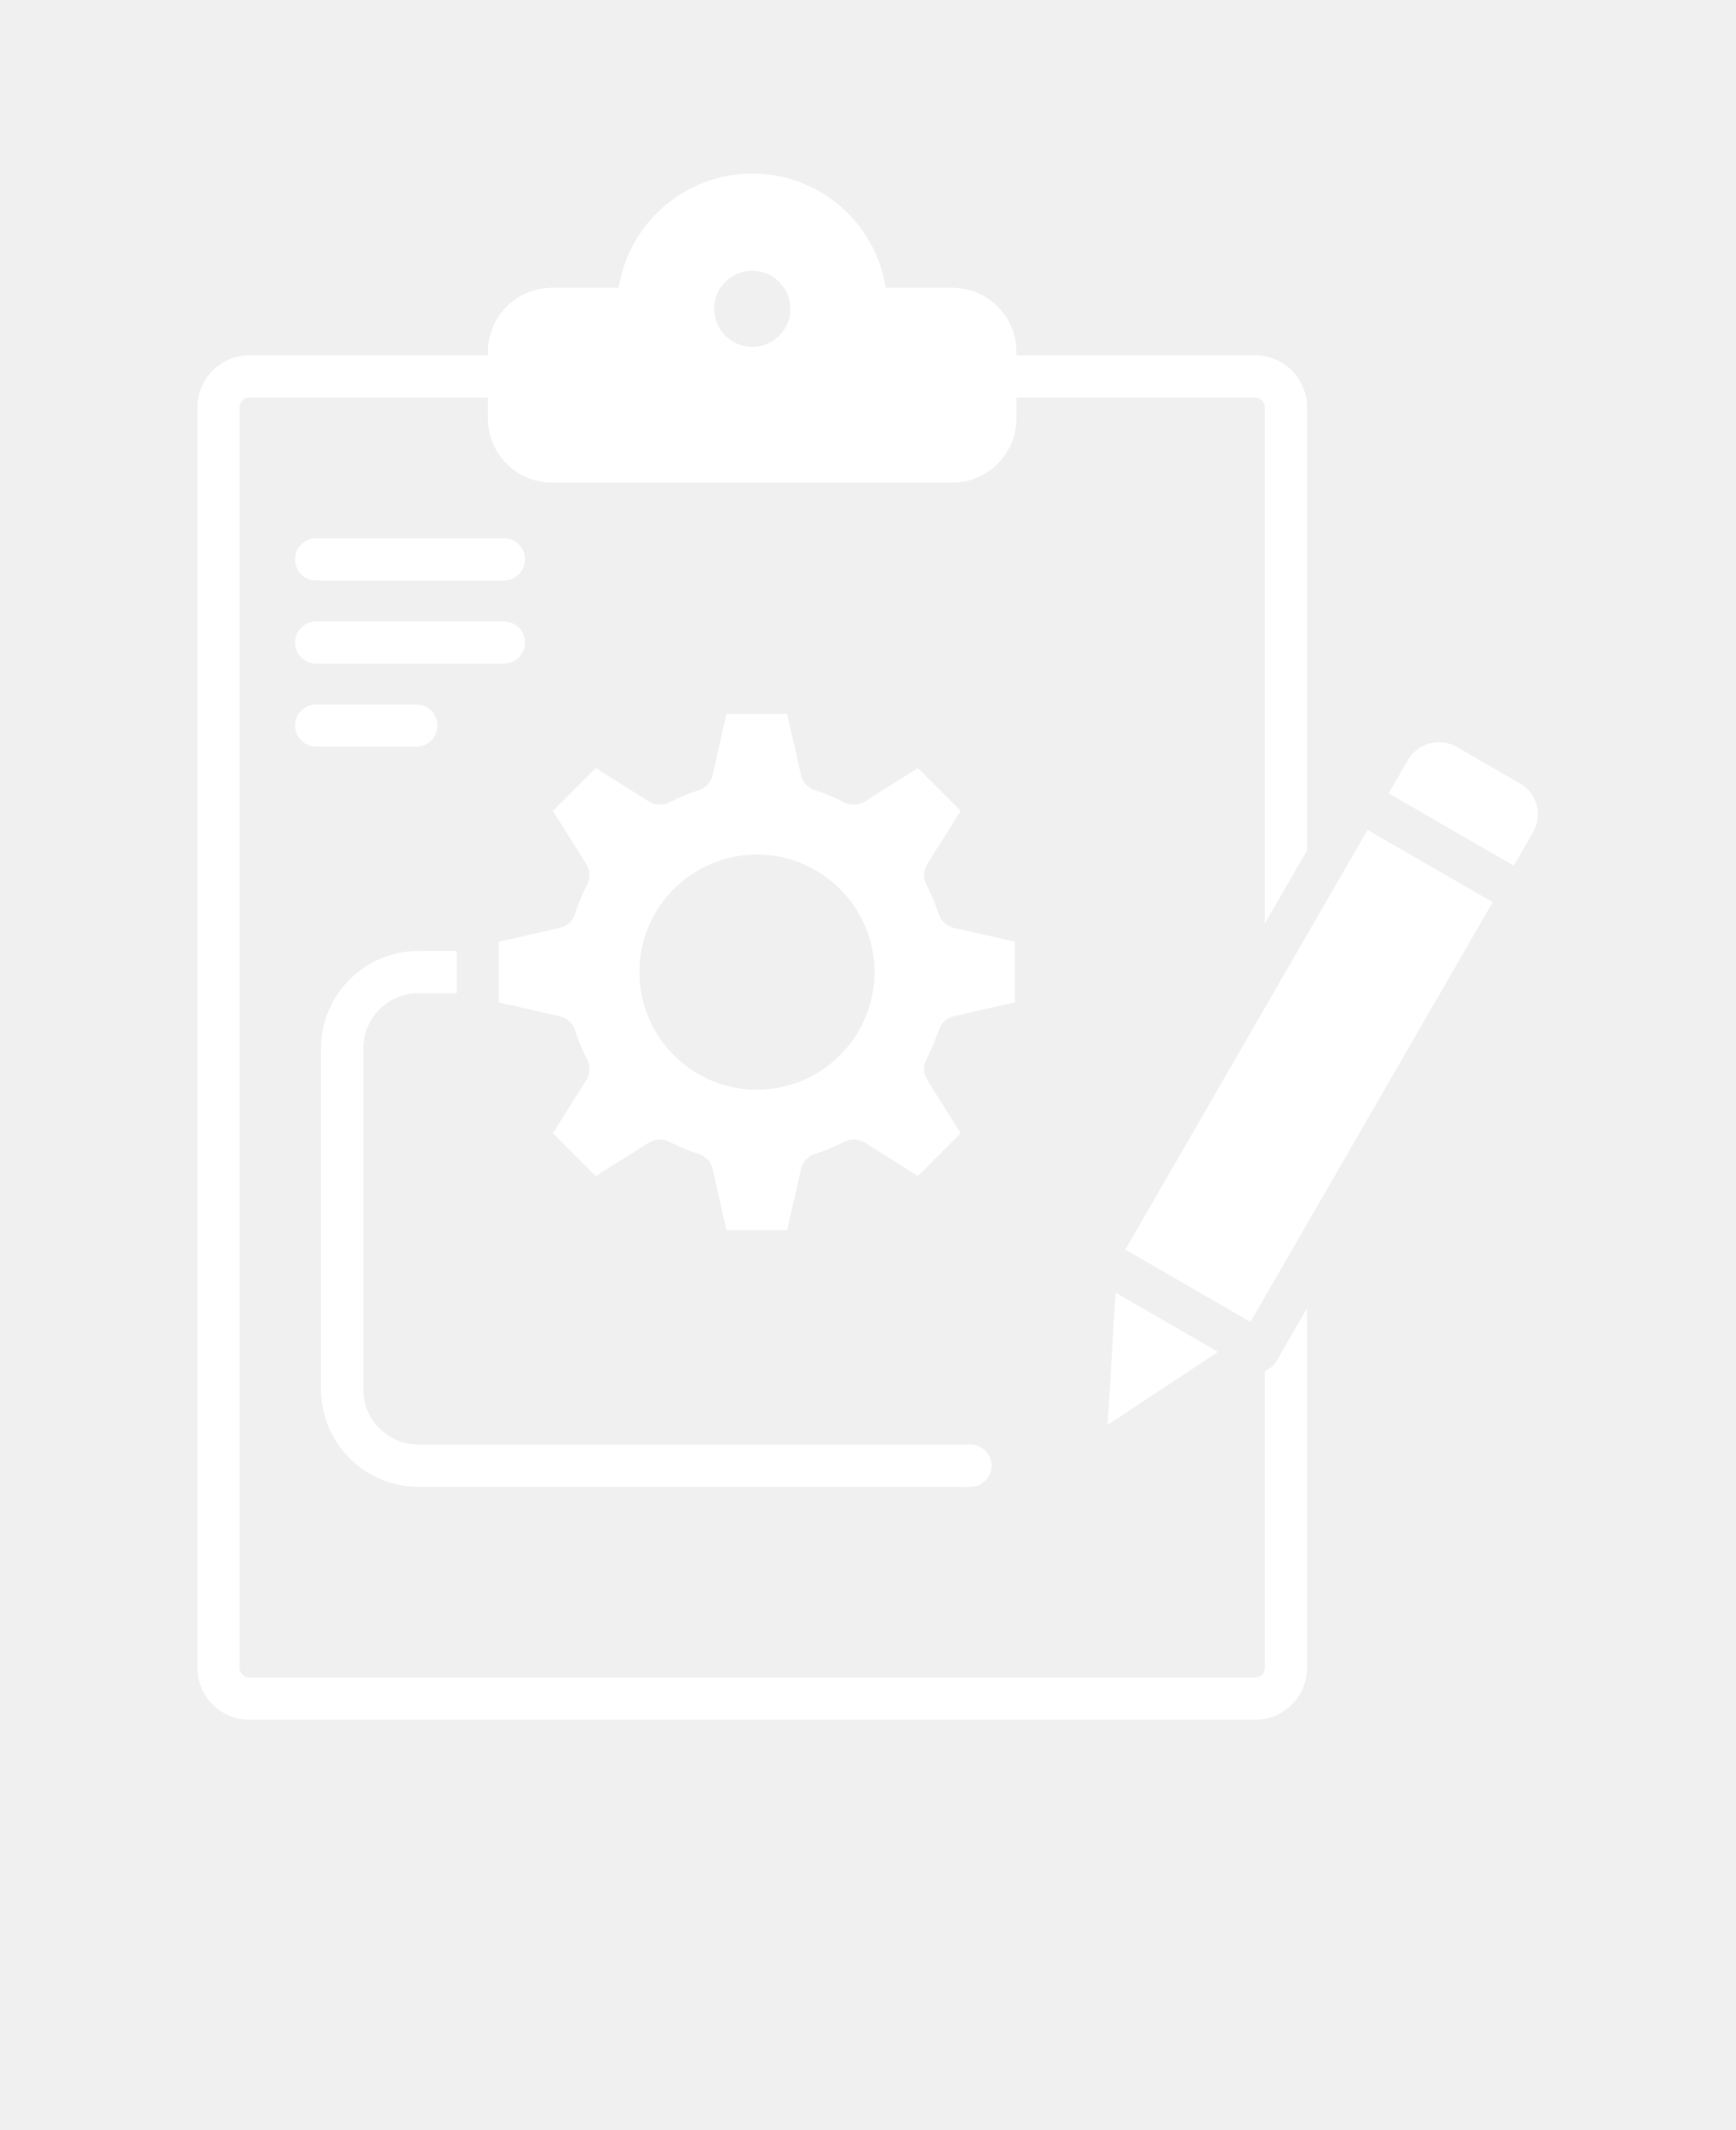
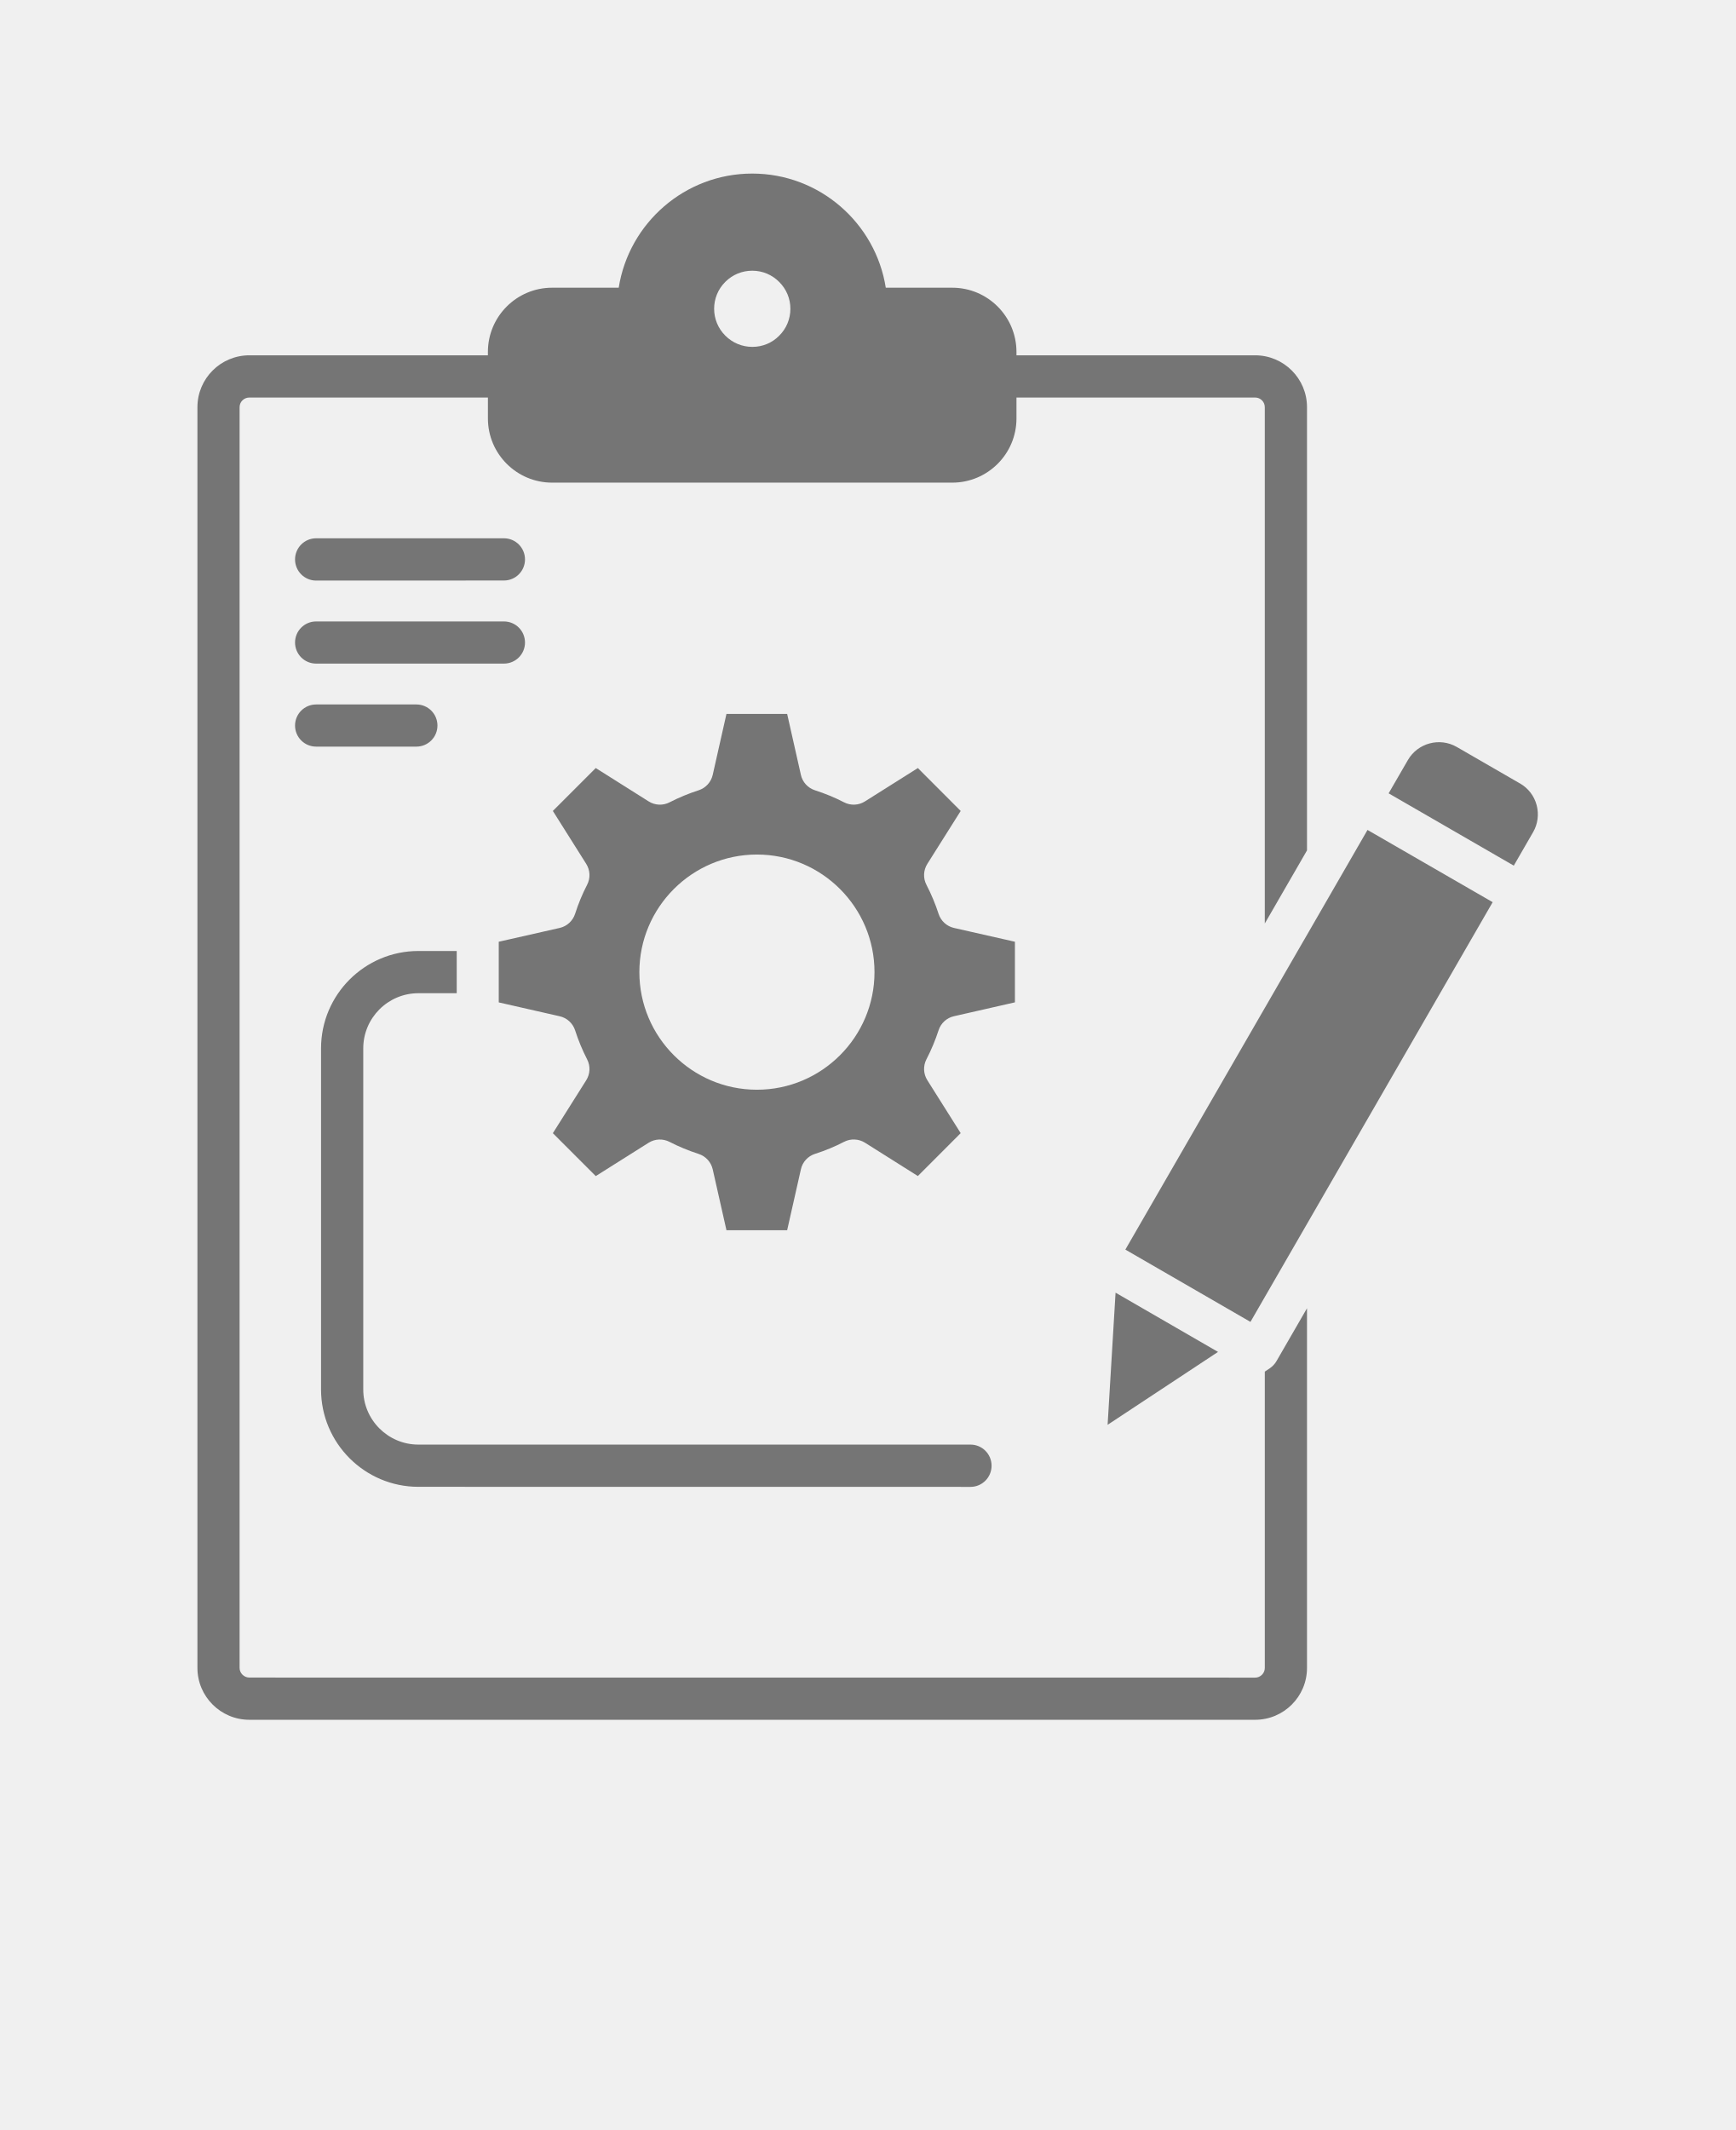
<svg xmlns="http://www.w3.org/2000/svg" version="1.1" viewBox="-5.0 -10.0 110.0 135.0">
-   <path fill="white" d="m59.34 49.688-3.863-0.875c-0.461-0.105-0.832-0.445-0.977-0.895-0.203-0.625-0.461-1.242-0.77-1.84-0.219-0.422-0.195-0.926 0.059-1.328l2.113-3.352-2.715-2.719-3.352 2.113c-0.398 0.254-0.906 0.277-1.328 0.059-0.578-0.301-1.199-0.555-1.84-0.762-0.453-0.145-0.793-0.516-0.895-0.977l-0.871-3.863h-3.848l-0.871 3.863c-0.105 0.461-0.445 0.832-0.895 0.977-0.641 0.207-1.262 0.465-1.84 0.762-0.422 0.219-0.926 0.195-1.328-0.059l-3.352-2.113-2.719 2.719 2.113 3.352c0.254 0.402 0.277 0.906 0.059 1.328-0.301 0.578-0.555 1.195-0.762 1.84-0.145 0.449-0.516 0.789-0.977 0.895l-3.863 0.875v3.844l3.863 0.879c0.461 0.102 0.832 0.445 0.977 0.891 0.207 0.645 0.465 1.262 0.762 1.84 0.219 0.422 0.195 0.93-0.059 1.328l-2.113 3.352 2.719 2.719 3.352-2.113c0.402-0.254 0.906-0.273 1.328-0.055 0.578 0.297 1.195 0.555 1.84 0.762 0.449 0.145 0.789 0.516 0.895 0.977l0.871 3.859h3.848l0.871-3.859c0.102-0.465 0.445-0.836 0.895-0.98 0.641-0.203 1.262-0.461 1.84-0.762 0.422-0.219 0.926-0.195 1.328 0.055l3.352 2.113 2.715-2.719-2.113-3.352c-0.254-0.398-0.277-0.906-0.059-1.328 0.309-0.594 0.566-1.215 0.77-1.84 0.145-0.449 0.516-0.789 0.977-0.891l3.863-0.879zm-16.355 9.379c-4.109 0-7.453-3.344-7.453-7.453s3.344-7.453 7.453-7.453 7.453 3.344 7.453 7.453-3.344 7.453-7.453 7.453zm-29.281-28.344c0-0.738 0.598-1.336 1.336-1.336h11.906c0.738 0 1.336 0.598 1.336 1.336 0 0.738-0.598 1.336-1.336 1.336h-11.906c-0.738 0-1.336-0.598-1.336-1.336zm0-5.266c0-0.738 0.598-1.34 1.336-1.34h11.906c0.738 0 1.336 0.598 1.336 1.34 0 0.738-0.598 1.336-1.336 1.336l-11.906 0.004c-0.738 0-1.336-0.602-1.336-1.34zm58.512 50.227-7 4.621 0.504-8.375zm3.281 1.039-0.316 0.211v18.785c0 0.332-0.277 0.609-0.609 0.609l-63.766-0.004c-0.332 0-0.617-0.277-0.617-0.609v-79.91c0-0.336 0.277-0.609 0.617-0.609h15.125v1.328c0 2.242 1.824 4.066 4.07 4.066h25.367c2.246 0 4.07-1.824 4.07-4.066v-1.328h15.133c0.336 0 0.609 0.273 0.609 0.609v32.727l2.676-4.633v-28.094c0-1.812-1.473-3.285-3.285-3.285h-15.133v-0.215c0-2.246-1.824-4.07-4.07-4.07h-4.215c-0.645-4.094-4.195-7.234-8.465-7.234s-7.82 3.141-8.465 7.234h-4.223c-2.246 0-4.07 1.824-4.07 4.07v0.215h-15.125c-1.816 0-3.289 1.473-3.289 3.285v79.91c0 1.812 1.477 3.285 3.289 3.285h63.766c1.812 0 3.285-1.473 3.285-3.285v-22.797l-1.938 3.356c-0.105 0.18-0.25 0.332-0.422 0.449zm-34.52-68.855c0.461-0.461 1.062-0.711 1.719-0.711 0.645 0.004 1.246 0.254 1.699 0.711 0.457 0.453 0.711 1.059 0.711 1.703 0 0.648-0.254 1.258-0.715 1.711-0.441 0.449-1.047 0.703-1.691 0.703h-0.008c-0.645 0-1.254-0.254-1.711-0.711-0.945-0.938-0.945-2.469-0.004-3.406zm51.207 34.883-1.219 2.113-7.934-4.582 1.223-2.113c0.625-1.078 2.016-1.449 3.094-0.828l4.012 2.316h0.004c0.52 0.301 0.895 0.789 1.051 1.375 0.152 0.586 0.074 1.195-0.23 1.719zm-78.48-6.766c0-0.738 0.598-1.336 1.336-1.336h6.356c0.738 0 1.336 0.598 1.336 1.336s-0.598 1.336-1.336 1.336h-6.356c-0.738 0-1.336-0.598-1.336-1.336zm67.988 6.617 7.934 4.578-15.355 26.602-7.93-4.582 11.289-19.559 0.074-0.125zm-66.34 35.461v-21.617c0-3.402 2.769-6.172 6.172-6.172h2.43v2.676h-2.43c-1.93 0-3.496 1.57-3.496 3.496v21.617c0 1.93 1.57 3.496 3.496 3.496h35c0.738 0 1.336 0.598 1.336 1.34 0 0.738-0.598 1.34-1.336 1.34l-35-0.004c-3.402 0-6.172-2.769-6.172-6.172z" />
+   <path fill="#757575" d="m59.34 49.688-3.863-0.875c-0.461-0.105-0.832-0.445-0.977-0.895-0.203-0.625-0.461-1.242-0.77-1.84-0.219-0.422-0.195-0.926 0.059-1.328l2.113-3.352-2.715-2.719-3.352 2.113c-0.398 0.254-0.906 0.277-1.328 0.059-0.578-0.301-1.199-0.555-1.84-0.762-0.453-0.145-0.793-0.516-0.895-0.977l-0.871-3.863h-3.848l-0.871 3.863c-0.105 0.461-0.445 0.832-0.895 0.977-0.641 0.207-1.262 0.465-1.84 0.762-0.422 0.219-0.926 0.195-1.328-0.059l-3.352-2.113-2.719 2.719 2.113 3.352c0.254 0.402 0.277 0.906 0.059 1.328-0.301 0.578-0.555 1.195-0.762 1.84-0.145 0.449-0.516 0.789-0.977 0.895l-3.863 0.875v3.844l3.863 0.879c0.461 0.102 0.832 0.445 0.977 0.891 0.207 0.645 0.465 1.262 0.762 1.84 0.219 0.422 0.195 0.93-0.059 1.328l-2.113 3.352 2.719 2.719 3.352-2.113c0.402-0.254 0.906-0.273 1.328-0.055 0.578 0.297 1.195 0.555 1.84 0.762 0.449 0.145 0.789 0.516 0.895 0.977l0.871 3.859h3.848l0.871-3.859c0.102-0.465 0.445-0.836 0.895-0.98 0.641-0.203 1.262-0.461 1.84-0.762 0.422-0.219 0.926-0.195 1.328 0.055l3.352 2.113 2.715-2.719-2.113-3.352c-0.254-0.398-0.277-0.906-0.059-1.328 0.309-0.594 0.566-1.215 0.77-1.84 0.145-0.449 0.516-0.789 0.977-0.891l3.863-0.879zm-16.355 9.379c-4.109 0-7.453-3.344-7.453-7.453s3.344-7.453 7.453-7.453 7.453 3.344 7.453 7.453-3.344 7.453-7.453 7.453zm-29.281-28.344c0-0.738 0.598-1.336 1.336-1.336h11.906c0.738 0 1.336 0.598 1.336 1.336 0 0.738-0.598 1.336-1.336 1.336h-11.906c-0.738 0-1.336-0.598-1.336-1.336zm0-5.266c0-0.738 0.598-1.34 1.336-1.34h11.906c0.738 0 1.336 0.598 1.336 1.34 0 0.738-0.598 1.336-1.336 1.336l-11.906 0.004c-0.738 0-1.336-0.602-1.336-1.34zm58.512 50.227-7 4.621 0.504-8.375zm3.281 1.039-0.316 0.211v18.785c0 0.332-0.277 0.609-0.609 0.609l-63.766-0.004c-0.332 0-0.617-0.277-0.617-0.609v-79.91c0-0.336 0.277-0.609 0.617-0.609h15.125v1.328c0 2.242 1.824 4.066 4.07 4.066h25.367c2.246 0 4.07-1.824 4.07-4.066v-1.328h15.133c0.336 0 0.609 0.273 0.609 0.609v32.727l2.676-4.633v-28.094c0-1.812-1.473-3.285-3.285-3.285h-15.133v-0.215c0-2.246-1.824-4.07-4.07-4.07h-4.215c-0.645-4.094-4.195-7.234-8.465-7.234s-7.82 3.141-8.465 7.234h-4.223c-2.246 0-4.07 1.824-4.07 4.07v0.215h-15.125c-1.816 0-3.289 1.473-3.289 3.285v79.91c0 1.812 1.477 3.285 3.289 3.285h63.766c1.812 0 3.285-1.473 3.285-3.285v-22.797l-1.938 3.356c-0.105 0.18-0.25 0.332-0.422 0.449zm-34.52-68.855c0.461-0.461 1.062-0.711 1.719-0.711 0.645 0.004 1.246 0.254 1.699 0.711 0.457 0.453 0.711 1.059 0.711 1.703 0 0.648-0.254 1.258-0.715 1.711-0.441 0.449-1.047 0.703-1.691 0.703h-0.008c-0.645 0-1.254-0.254-1.711-0.711-0.945-0.938-0.945-2.469-0.004-3.406zm51.207 34.883-1.219 2.113-7.934-4.582 1.223-2.113c0.625-1.078 2.016-1.449 3.094-0.828l4.012 2.316h0.004c0.52 0.301 0.895 0.789 1.051 1.375 0.152 0.586 0.074 1.195-0.23 1.719zm-78.48-6.766c0-0.738 0.598-1.336 1.336-1.336h6.356c0.738 0 1.336 0.598 1.336 1.336s-0.598 1.336-1.336 1.336h-6.356c-0.738 0-1.336-0.598-1.336-1.336zm67.988 6.617 7.934 4.578-15.355 26.602-7.93-4.582 11.289-19.559 0.074-0.125zm-66.34 35.461v-21.617c0-3.402 2.769-6.172 6.172-6.172h2.43v2.676h-2.43c-1.93 0-3.496 1.57-3.496 3.496v21.617c0 1.93 1.57 3.496 3.496 3.496h35c0.738 0 1.336 0.598 1.336 1.34 0 0.738-0.598 1.34-1.336 1.34l-35-0.004c-3.402 0-6.172-2.769-6.172-6.172z" />
</svg>
